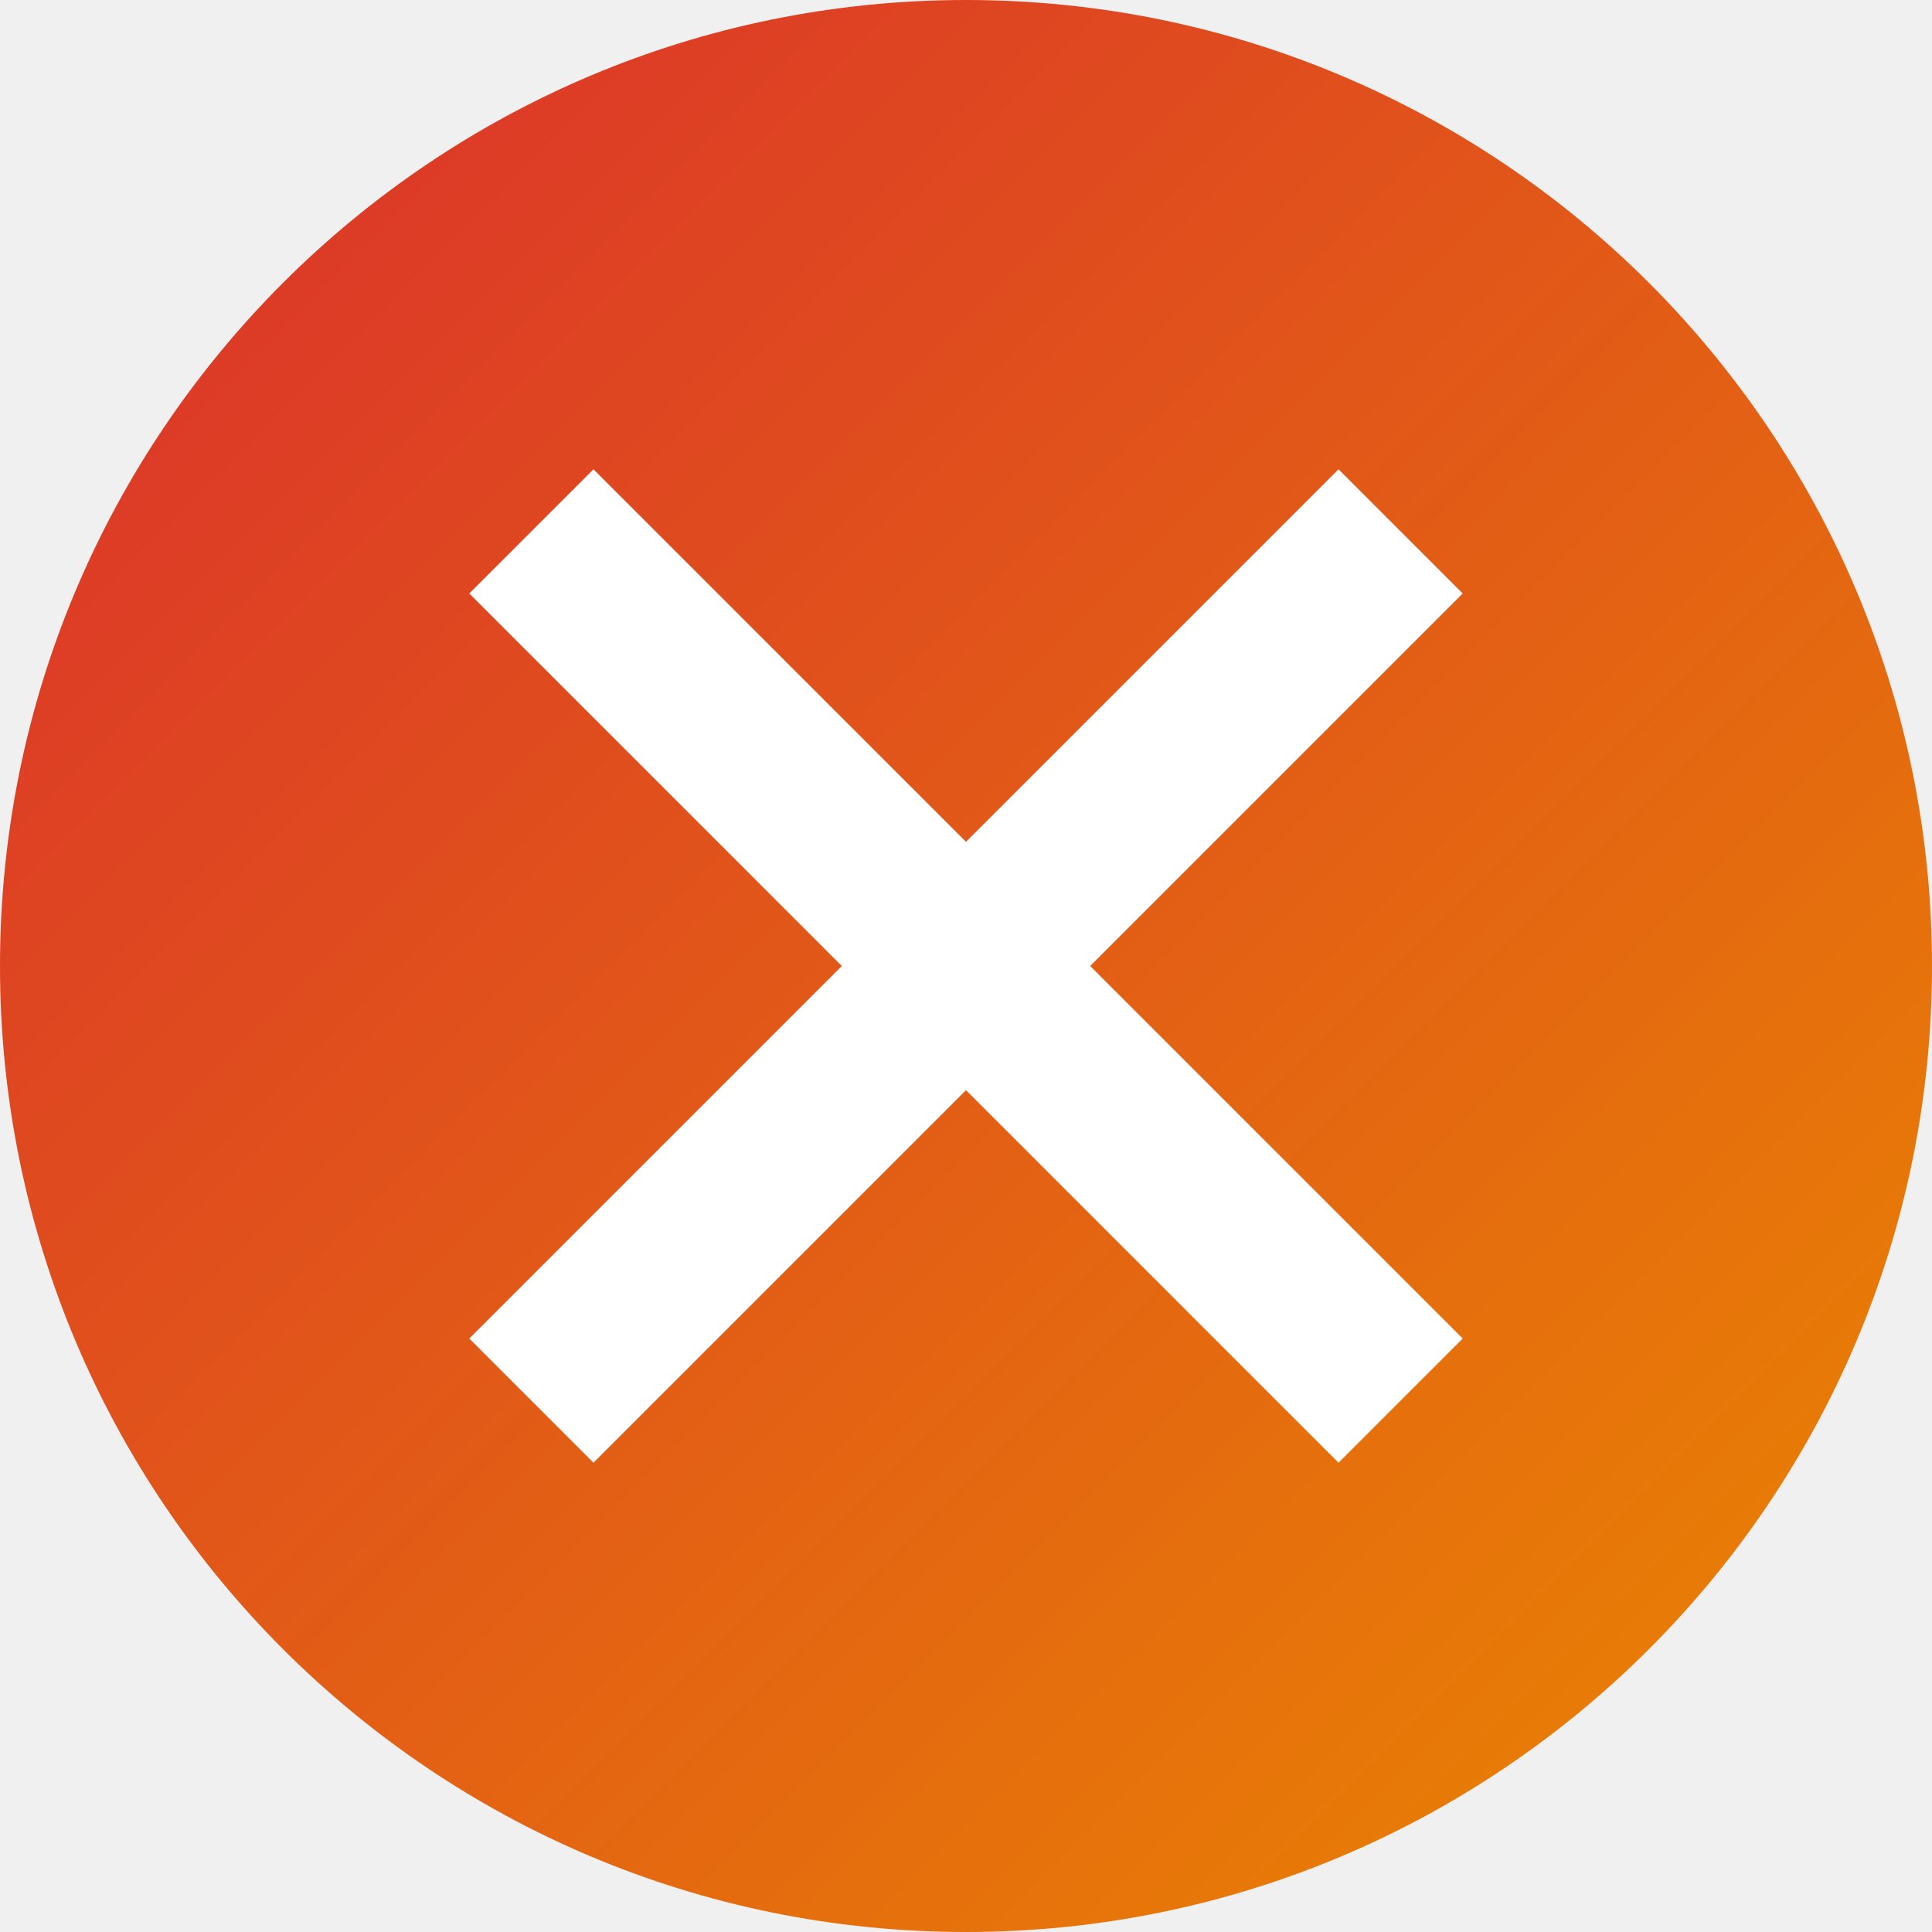
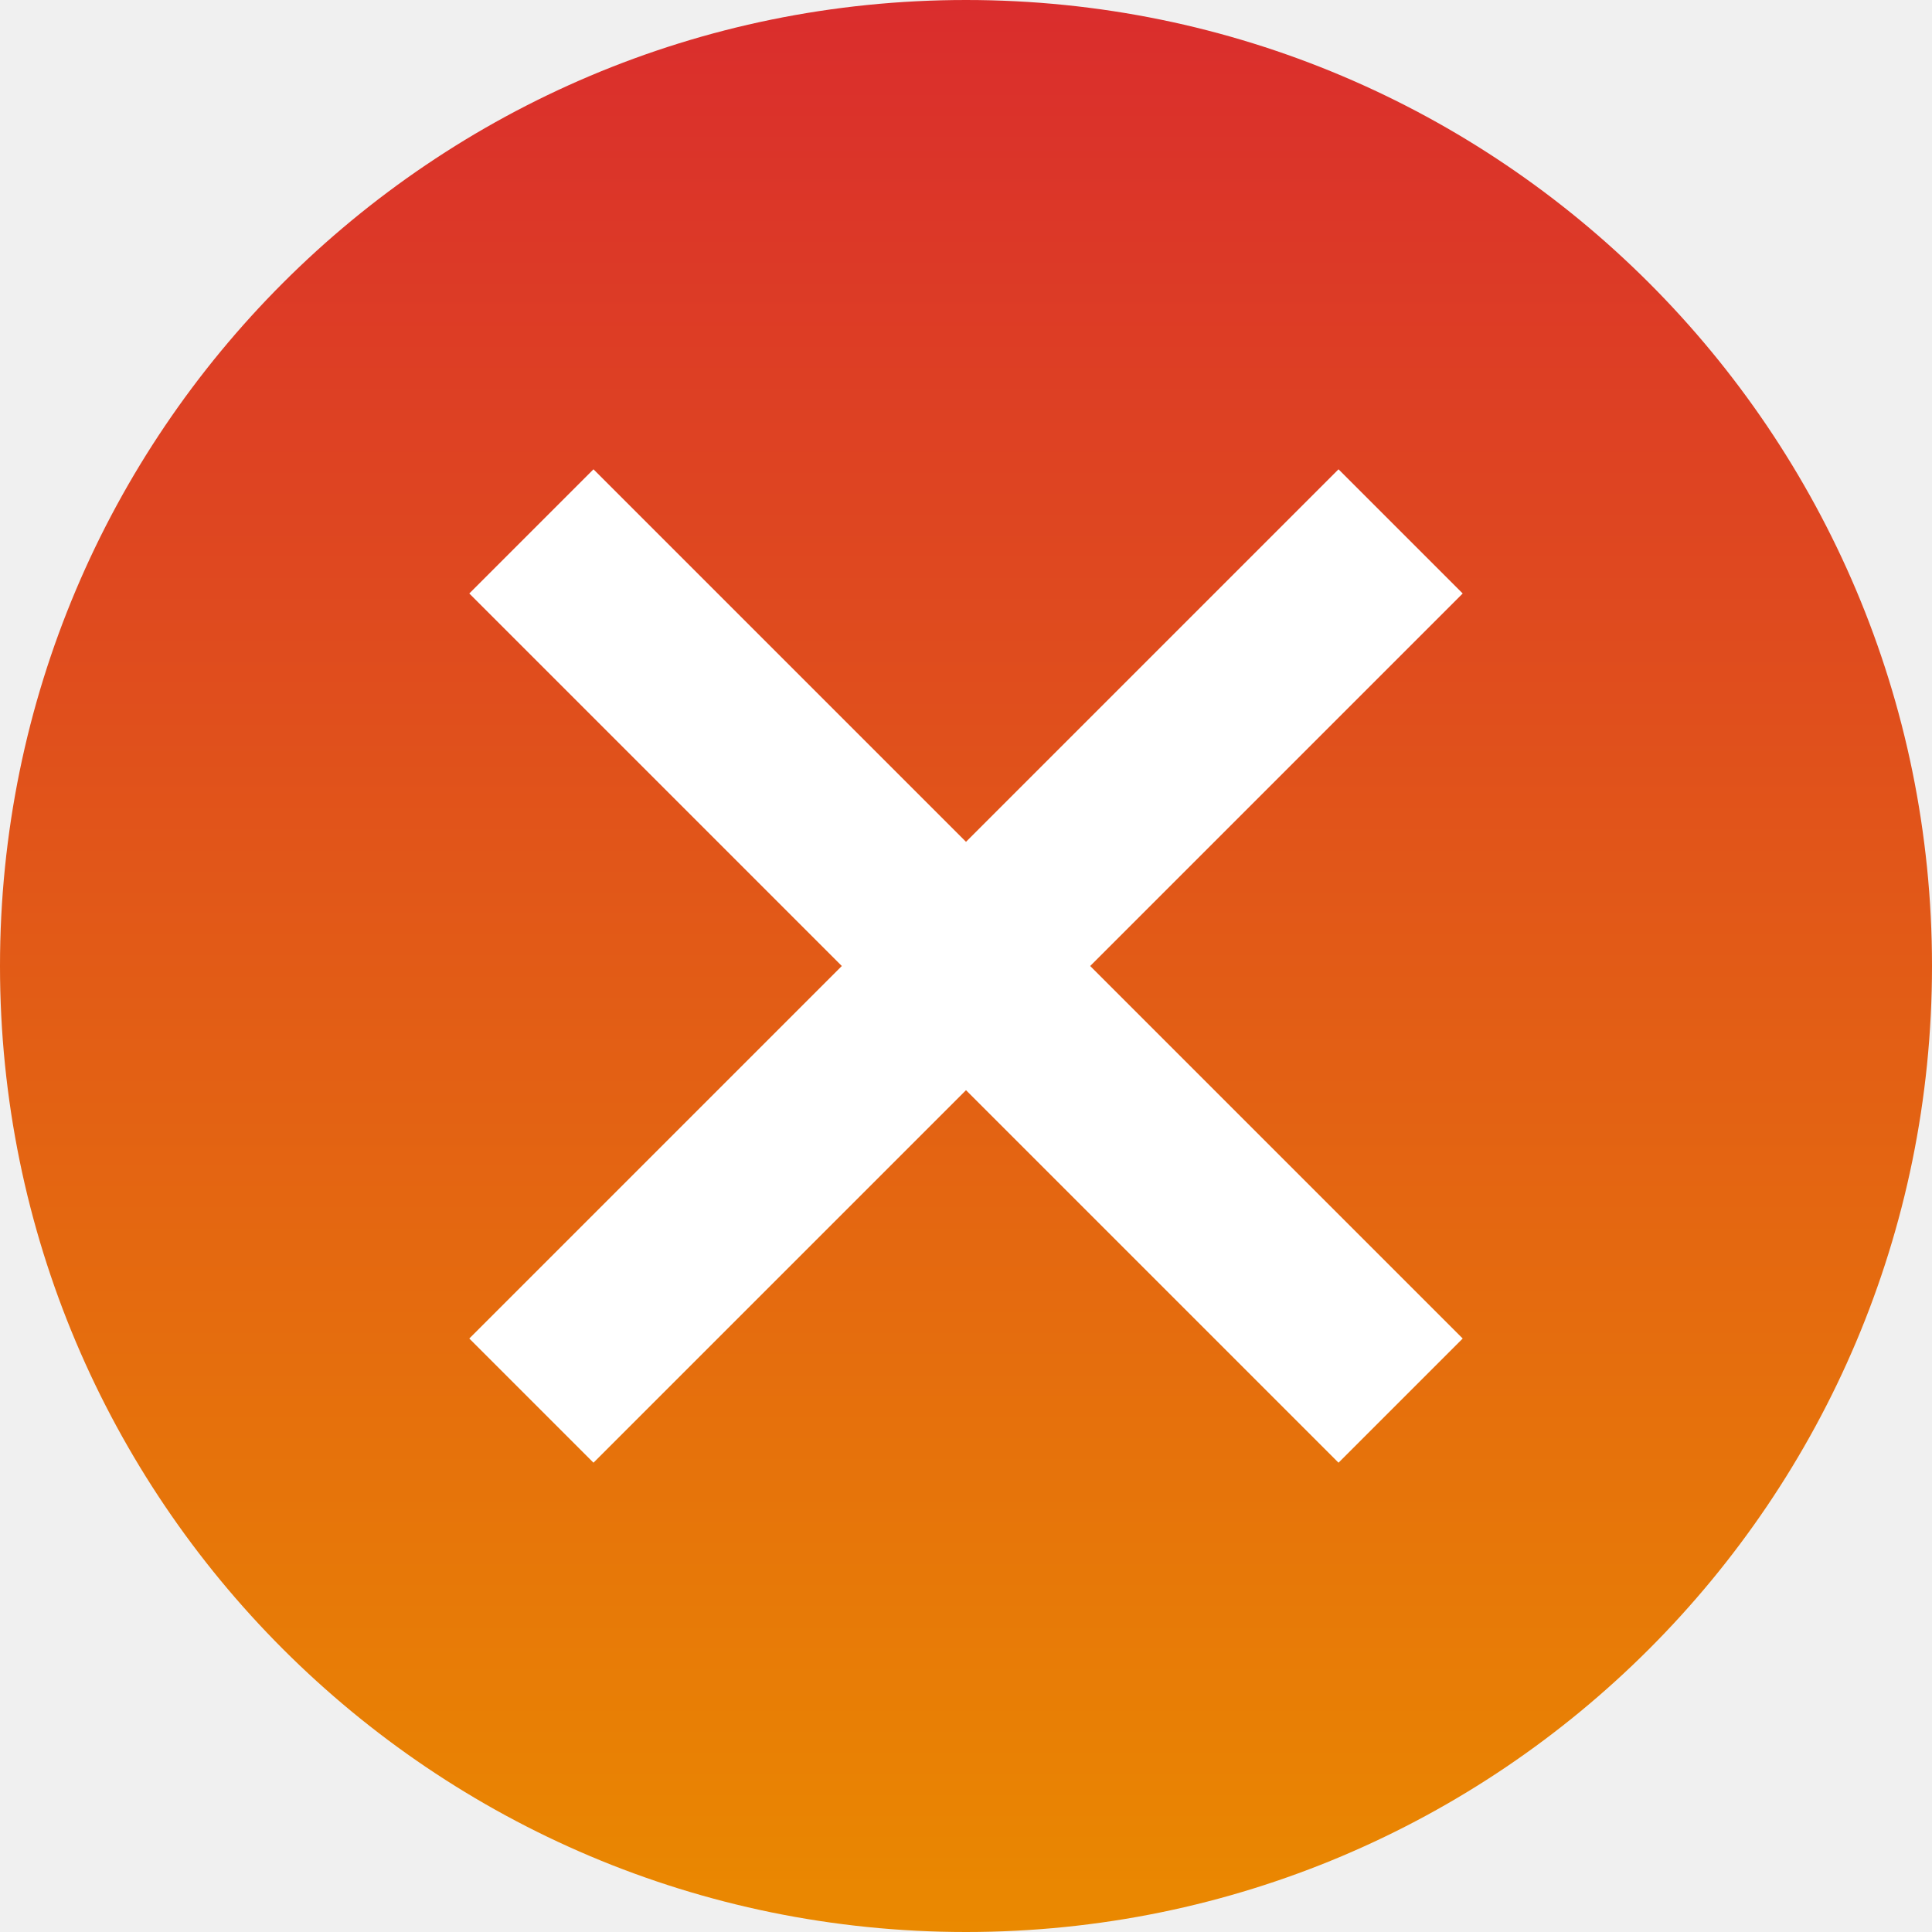
<svg xmlns="http://www.w3.org/2000/svg" xmlns:xlink="http://www.w3.org/1999/xlink" width="22" height="22" viewBox="0 0 22 22" version="1.1" id="svg5">
  <defs id="defs2">
    <linearGradient id="linearGradient5312">
      <stop style="stop-color:#da2d2d;stop-opacity:1;" offset="0" id="stop5308" />
      <stop style="stop-color:#ea8900;stop-opacity:1;" offset="1" id="stop5310" />
    </linearGradient>
-     <linearGradient xlink:href="#linearGradient5312" id="linearGradient5951" x1="0" y1="0" x2="22" y2="22" gradientUnits="userSpaceOnUse" />
+     <linearGradient xlink:href="#linearGradient5312" id="linearGradient5951" x1="11" y1="0" x2="11" y2="22" gradientUnits="userSpaceOnUse" />
  </defs>
  <circle style="fill:url(#linearGradient5951);fill-opacity:1;stroke:none;stroke-width:1.692;stroke-linecap:round;stroke-linejoin:round;stroke-dasharray:none;stroke-opacity:1" id="path2873" r="11" cy="11" cx="11" />
  <path id="rect848" style="opacity:1;fill:#ffffff;stroke-linecap:round;stroke-linejoin:round" d="M 6.758,5.344 5.344,6.758 9.586,11 5.344,15.242 6.758,16.656 11,12.414 15.242,16.656 16.656,15.242 12.414,11 16.656,6.758 15.242,5.344 11,9.586 Z" />
</svg>
